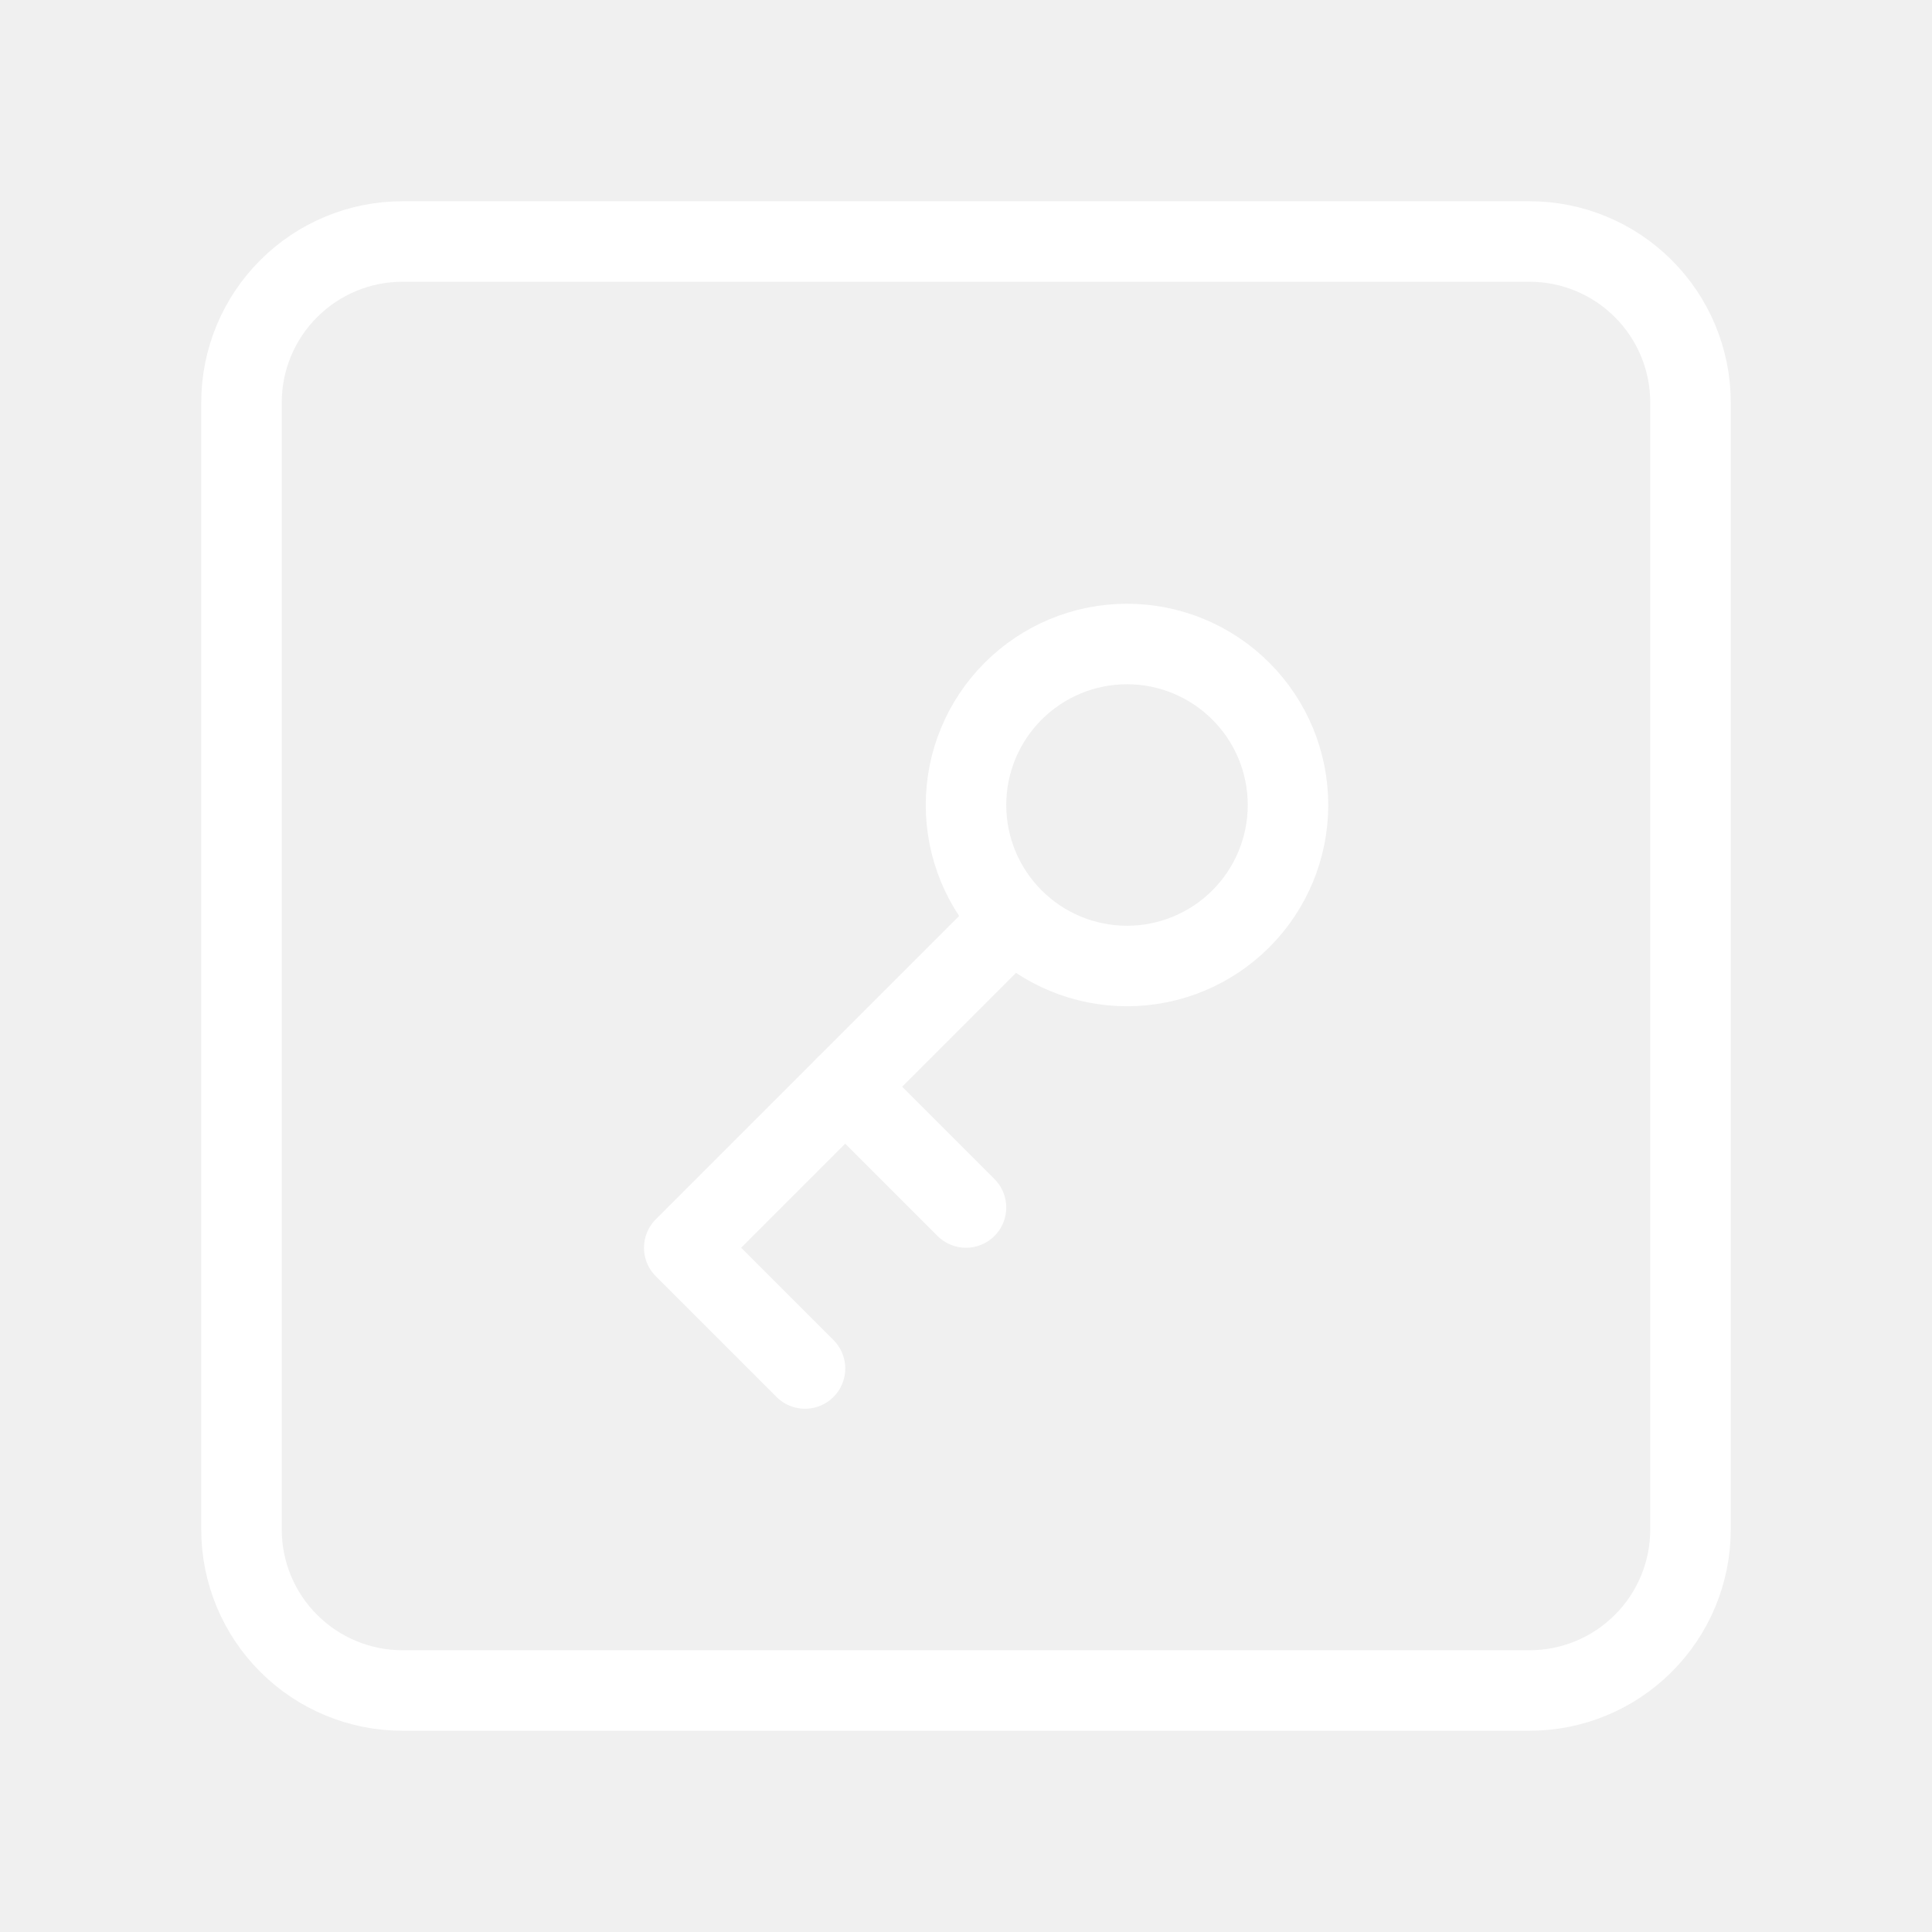
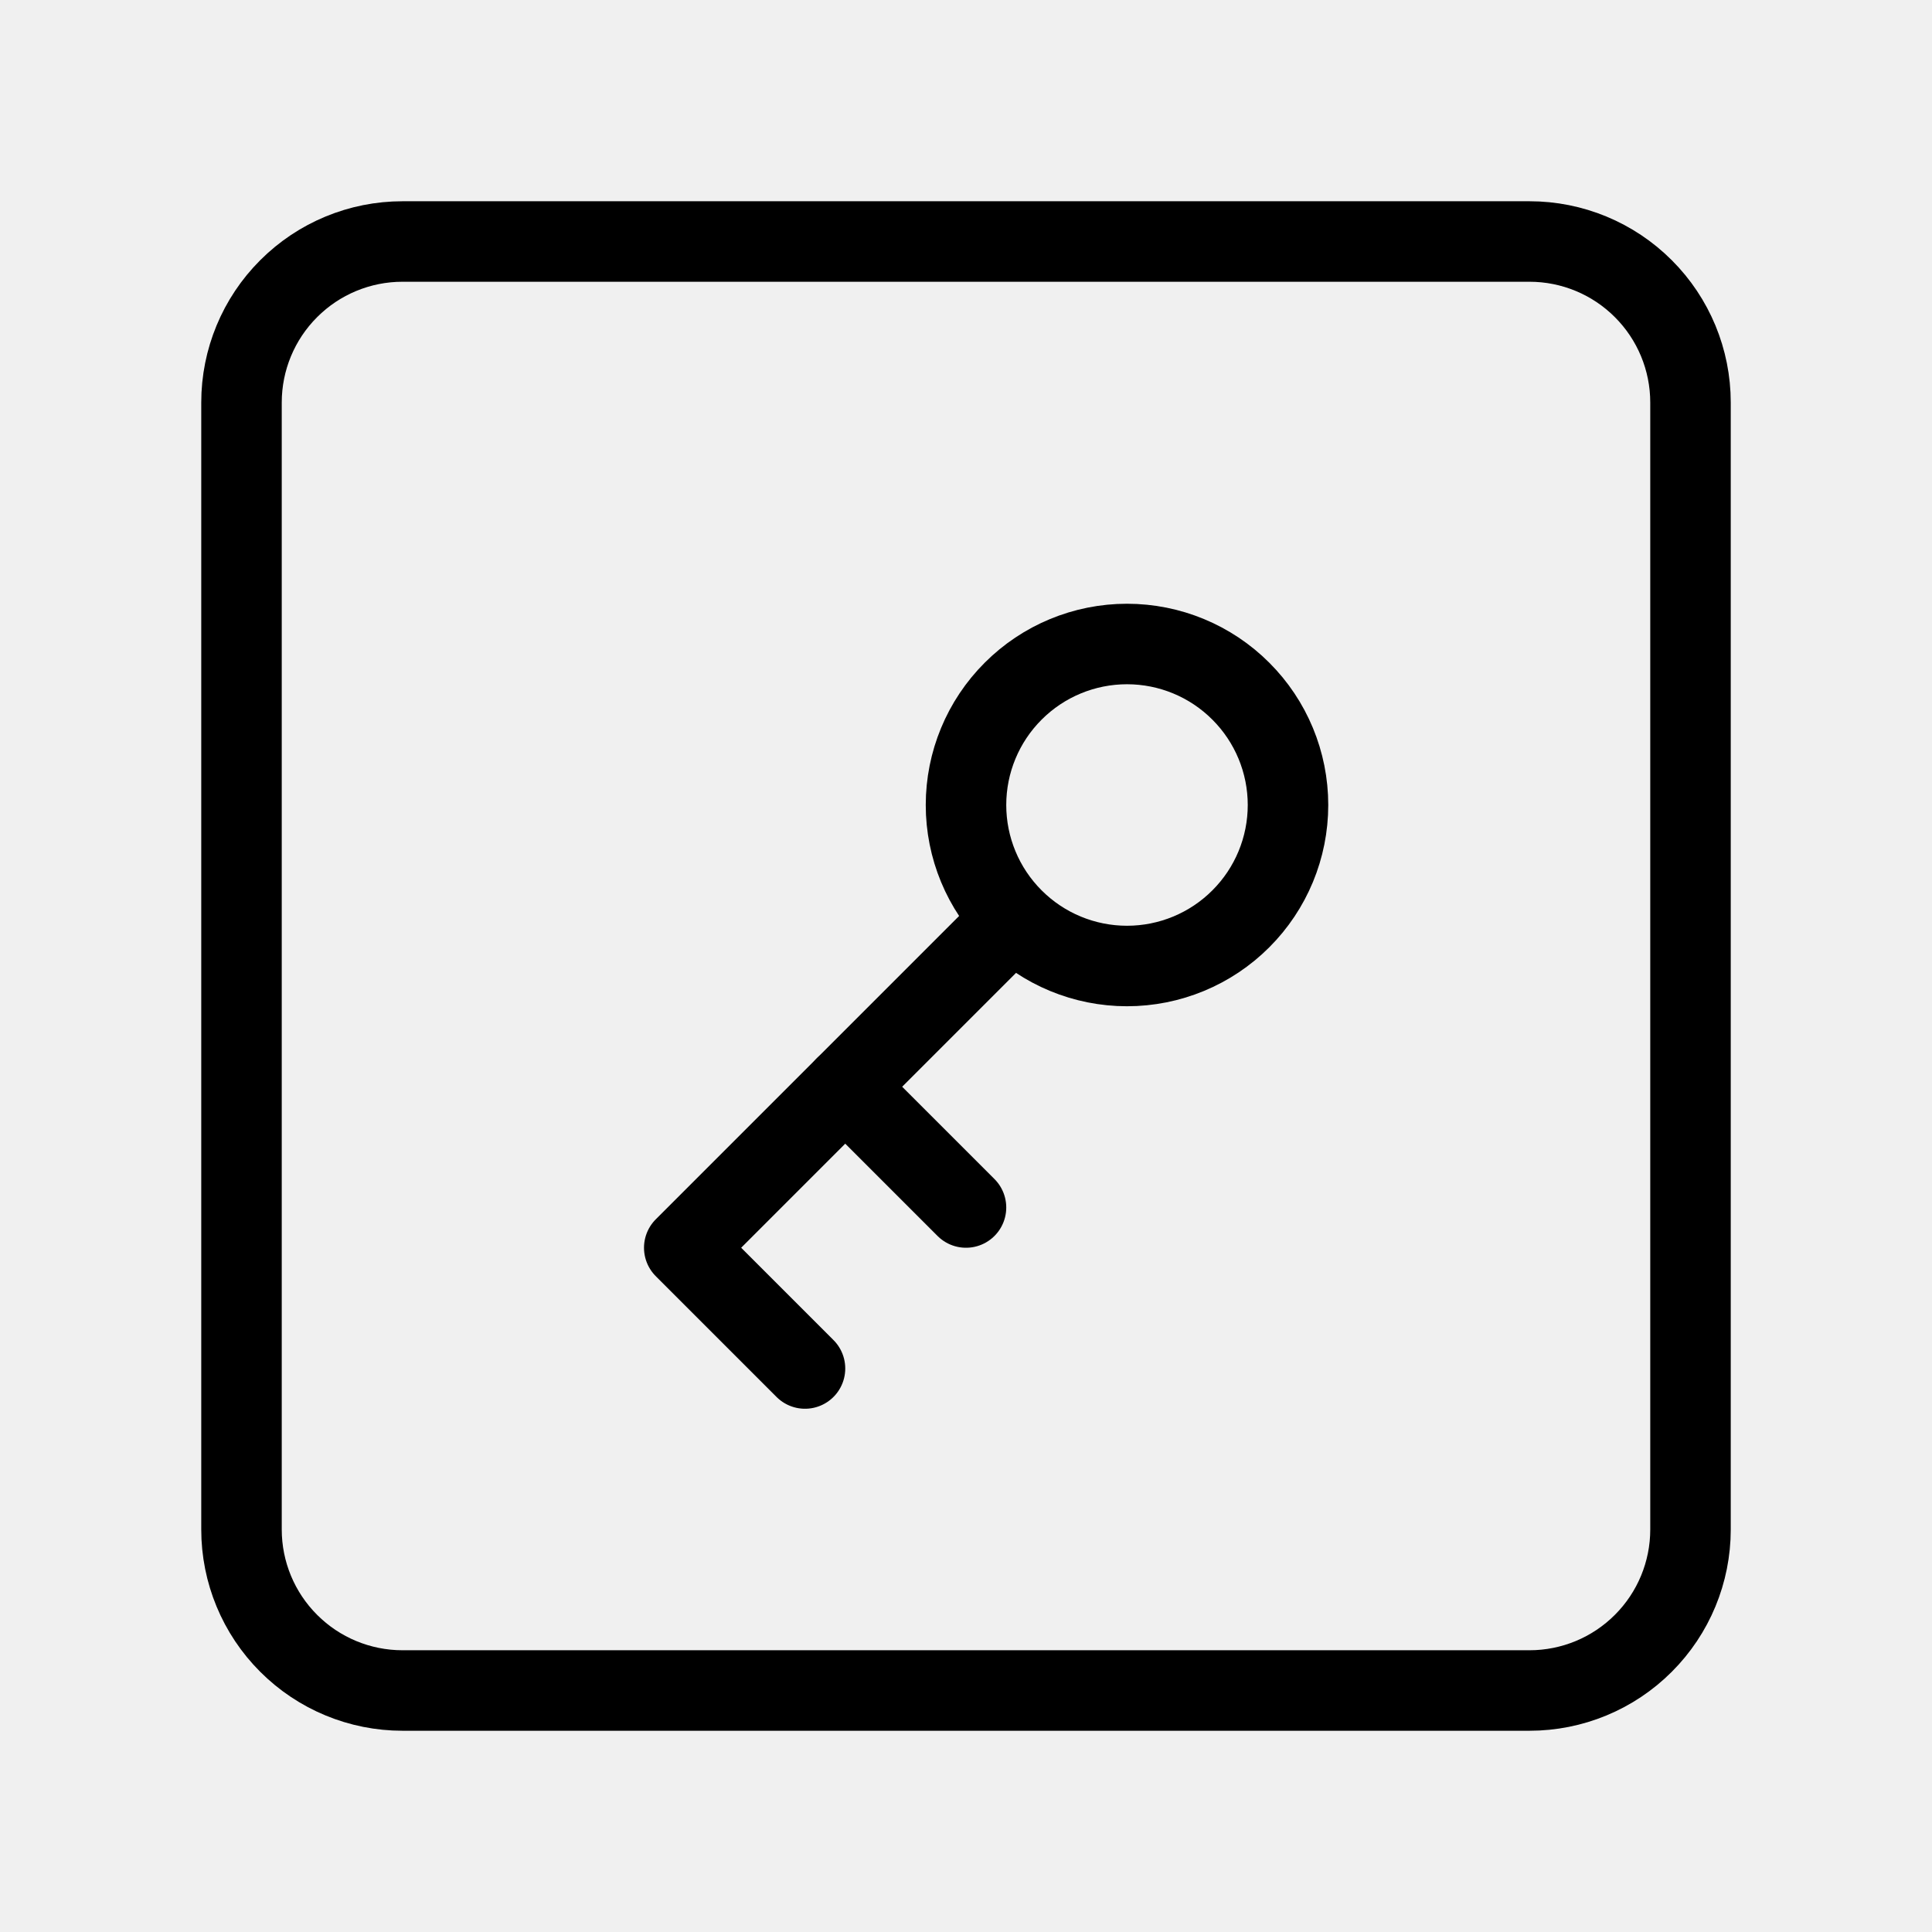
- <svg xmlns="http://www.w3.org/2000/svg" width="48" height="48" viewBox="0 0 48 48" fill="none">
+ <svg xmlns="http://www.w3.org/2000/svg" viewBox="0 0 48 48" fill="none">
  <g clip-path="url(#clip0_1238_276)">
-     <path d="M24 20C24 21.061 24.421 22.078 25.172 22.828C25.922 23.579 26.939 24 28 24C29.061 24 30.078 23.579 30.828 22.828C31.579 22.078 32 21.061 32 20C32 18.939 31.579 17.922 30.828 17.172C30.078 16.421 29.061 16 28 16C26.939 16 25.922 16.421 25.172 17.172C24.421 17.922 24 18.939 24 20Z" stroke="white" stroke-width="2" stroke-linecap="round" stroke-linejoin="round" />
-     <path d="M25 23L17 31L20 34" stroke="white" stroke-width="2" stroke-linecap="round" stroke-linejoin="round" />
-     <path d="M24 30L21 27" stroke="white" stroke-width="2" stroke-linecap="round" stroke-linejoin="round" />
-     <path d="M6 10C6 8.939 6.421 7.922 7.172 7.172C7.922 6.421 8.939 6 10 6H38C39.061 6 40.078 6.421 40.828 7.172C41.579 7.922 42 8.939 42 10V38C42 39.061 41.579 40.078 40.828 40.828C40.078 41.579 39.061 42 38 42H10C8.939 42 7.922 41.579 7.172 40.828C6.421 40.078 6 39.061 6 38V10Z" stroke="white" stroke-width="2" stroke-linecap="round" stroke-linejoin="round" />
+     <path d="M24 20C24 21.061 24.421 22.078 25.172 22.828C25.922 23.579 26.939 24 28 24C29.061 24 30.078 23.579 30.828 22.828C31.579 22.078 32 21.061 32 20C32 18.939 31.579 17.922 30.828 17.172C30.078 16.421 29.061 16 28 16C26.939 16 25.922 16.421 25.172 17.172C24.421 17.922 24 18.939 24 20Z" stroke="currentColor" stroke-width="2" stroke-linecap="round" stroke-linejoin="round" />
+     <path d="M25 23L17 31L20 34" stroke="currentColor" stroke-width="2" stroke-linecap="round" stroke-linejoin="round" />
+     <path d="M24 30L21 27" stroke="currentColor" stroke-width="2" stroke-linecap="round" stroke-linejoin="round" />
+     <path d="M6 10C6 8.939 6.421 7.922 7.172 7.172C7.922 6.421 8.939 6 10 6H38C39.061 6 40.078 6.421 40.828 7.172C41.579 7.922 42 8.939 42 10V38C42 39.061 41.579 40.078 40.828 40.828C40.078 41.579 39.061 42 38 42H10C8.939 42 7.922 41.579 7.172 40.828C6.421 40.078 6 39.061 6 38V10Z" stroke="currentColor" stroke-width="2" stroke-linecap="round" stroke-linejoin="round" />
  </g>
  <defs>
    <clipPath id="clip0_1238_276">
-       <rect width="48" height="48" fill="white" />
+       <rect width="48" height="48" fill="currentColor" />
    </clipPath>
  </defs>
</svg>
